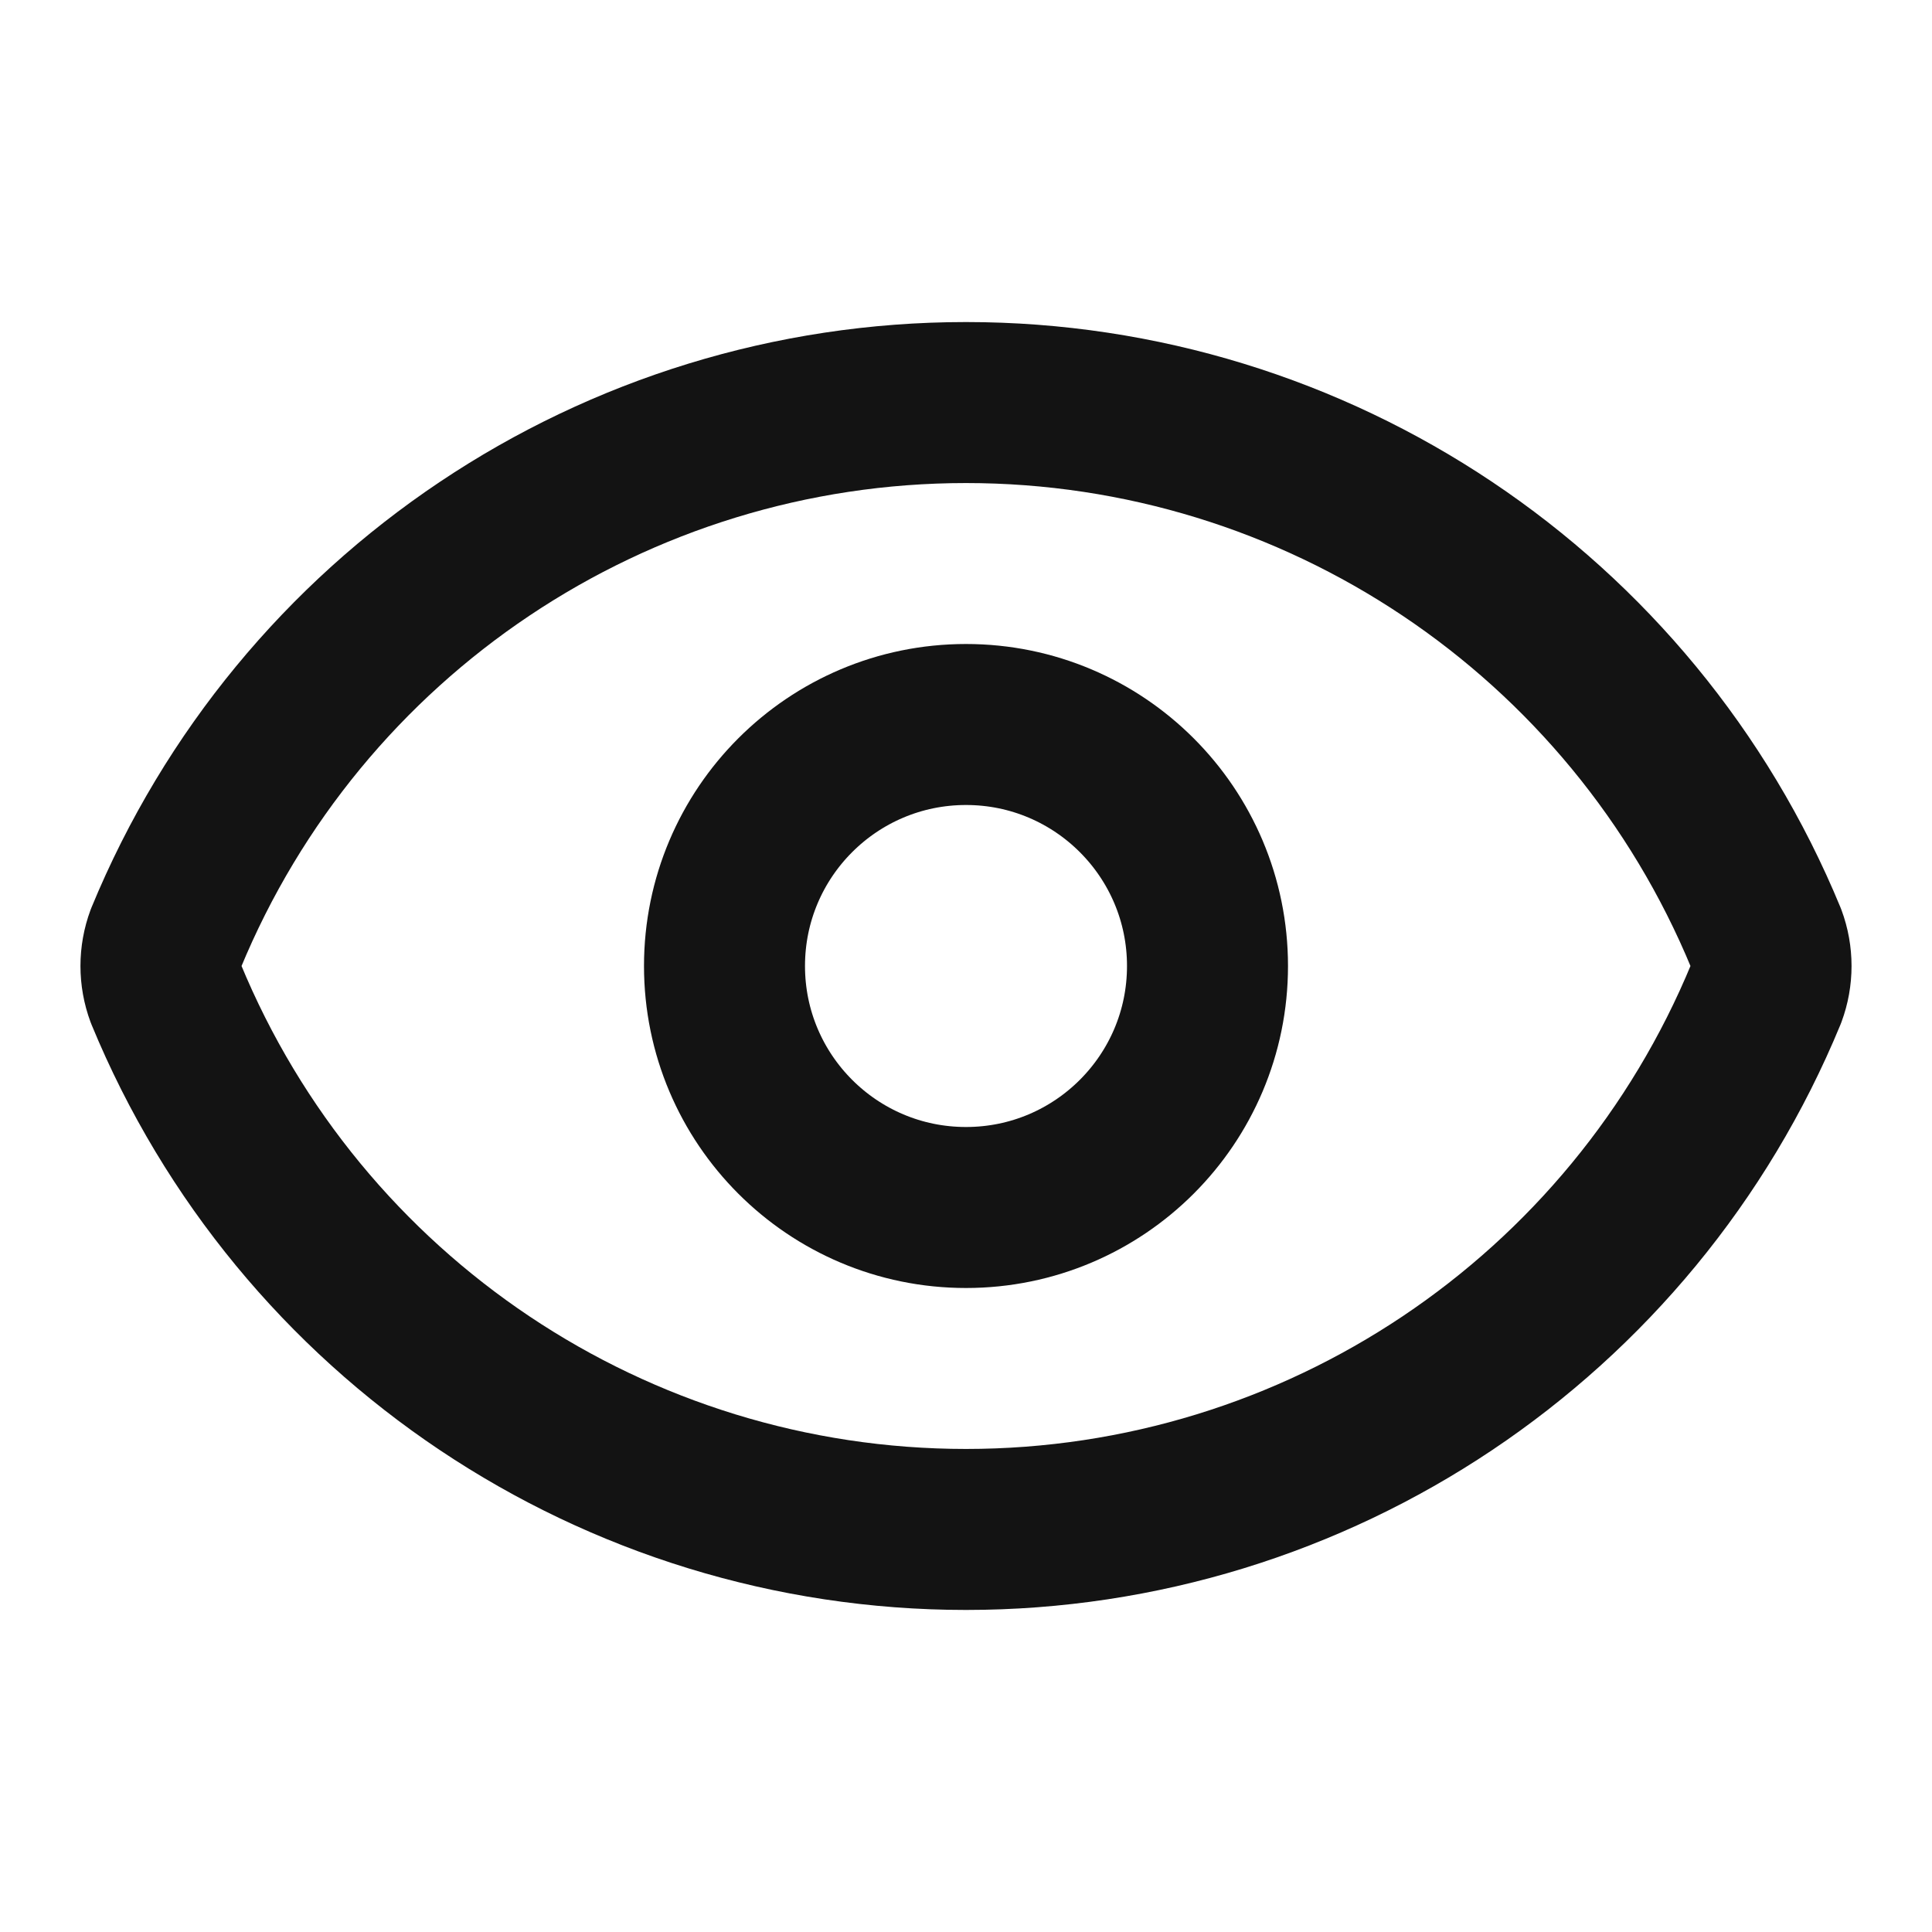
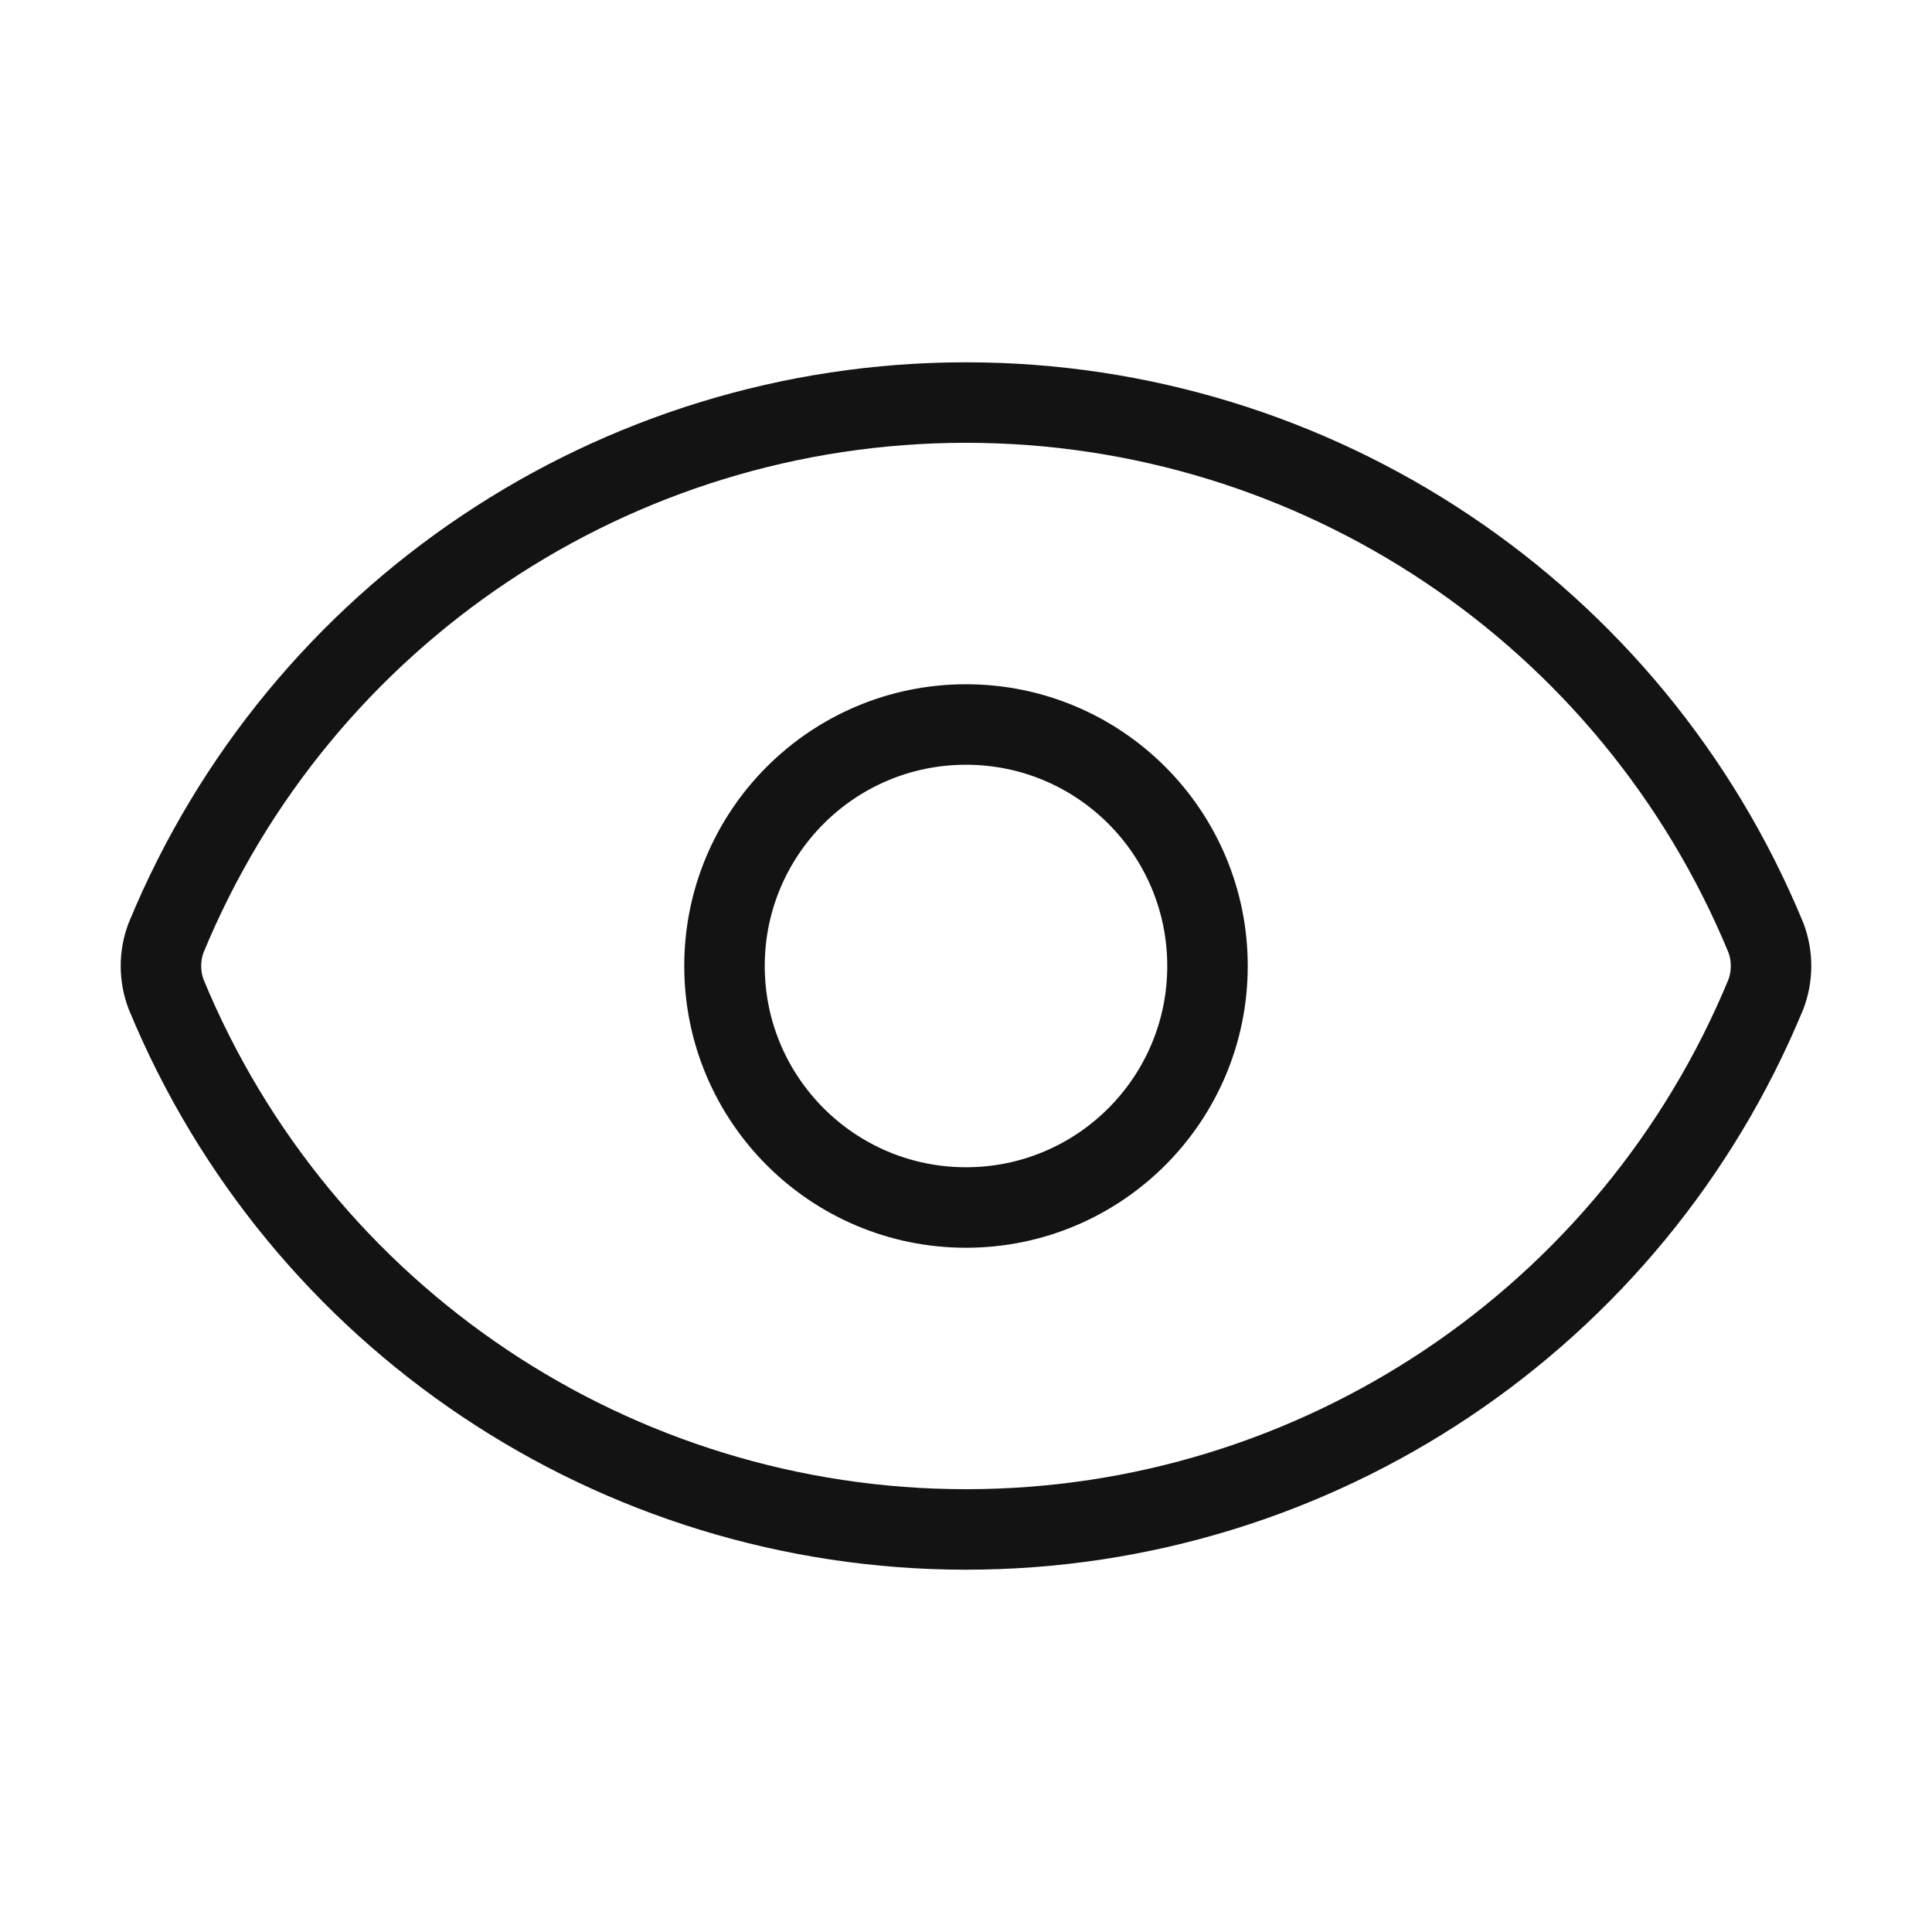
- <svg xmlns="http://www.w3.org/2000/svg" width="24" height="24" viewBox="0 0 24 24" fill="none" stroke="#131313" stroke-width="2" stroke-linecap="round" stroke-linejoin="round" class="lucide lucide-eye">
+ <svg xmlns="http://www.w3.org/2000/svg" width="24" height="24" viewBox="0 0 24 24" fill="none" stroke="#131313" stroke-width="1" stroke-linecap="round" stroke-linejoin="round" class="lucide lucide-eye">
  <path d="M2.062 12.348a1 1 0 0 1 0-.696 10.75 10.75 0 0 1 19.876 0 1 1 0 0 1 0 .696 10.75 10.75 0 0 1-19.876 0" />
  <circle cx="12" cy="12" r="3" />
</svg>
